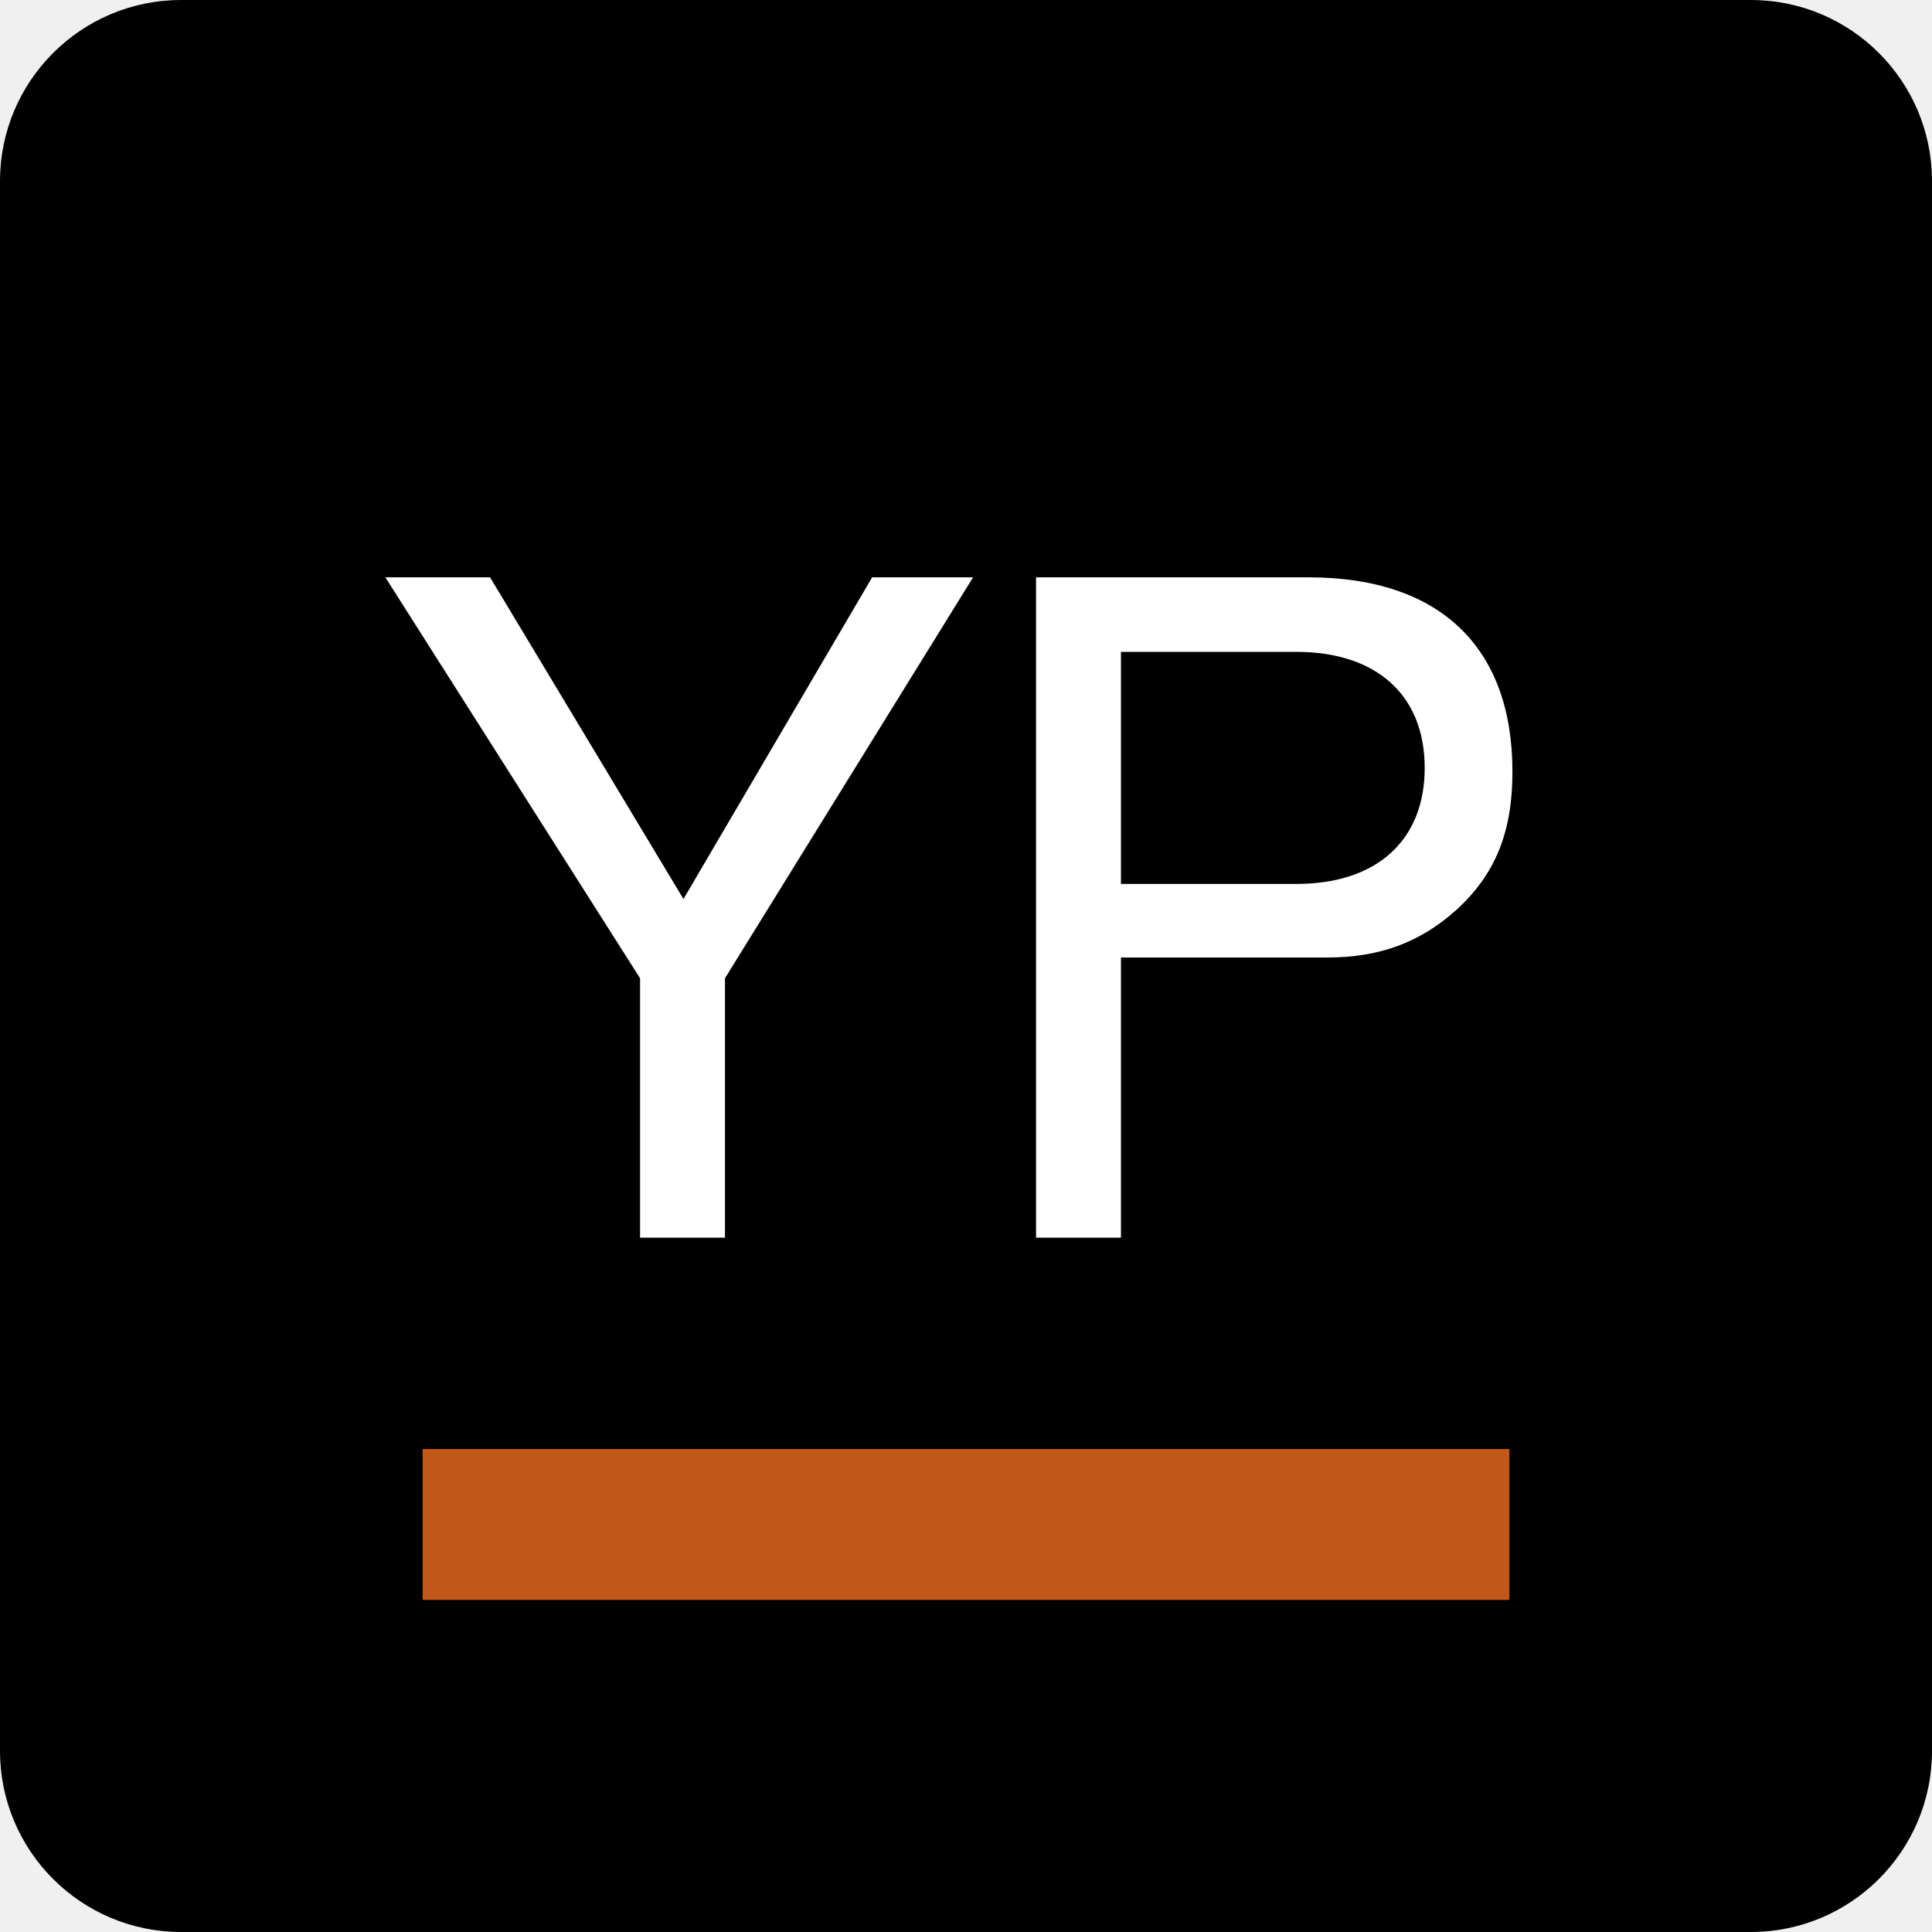
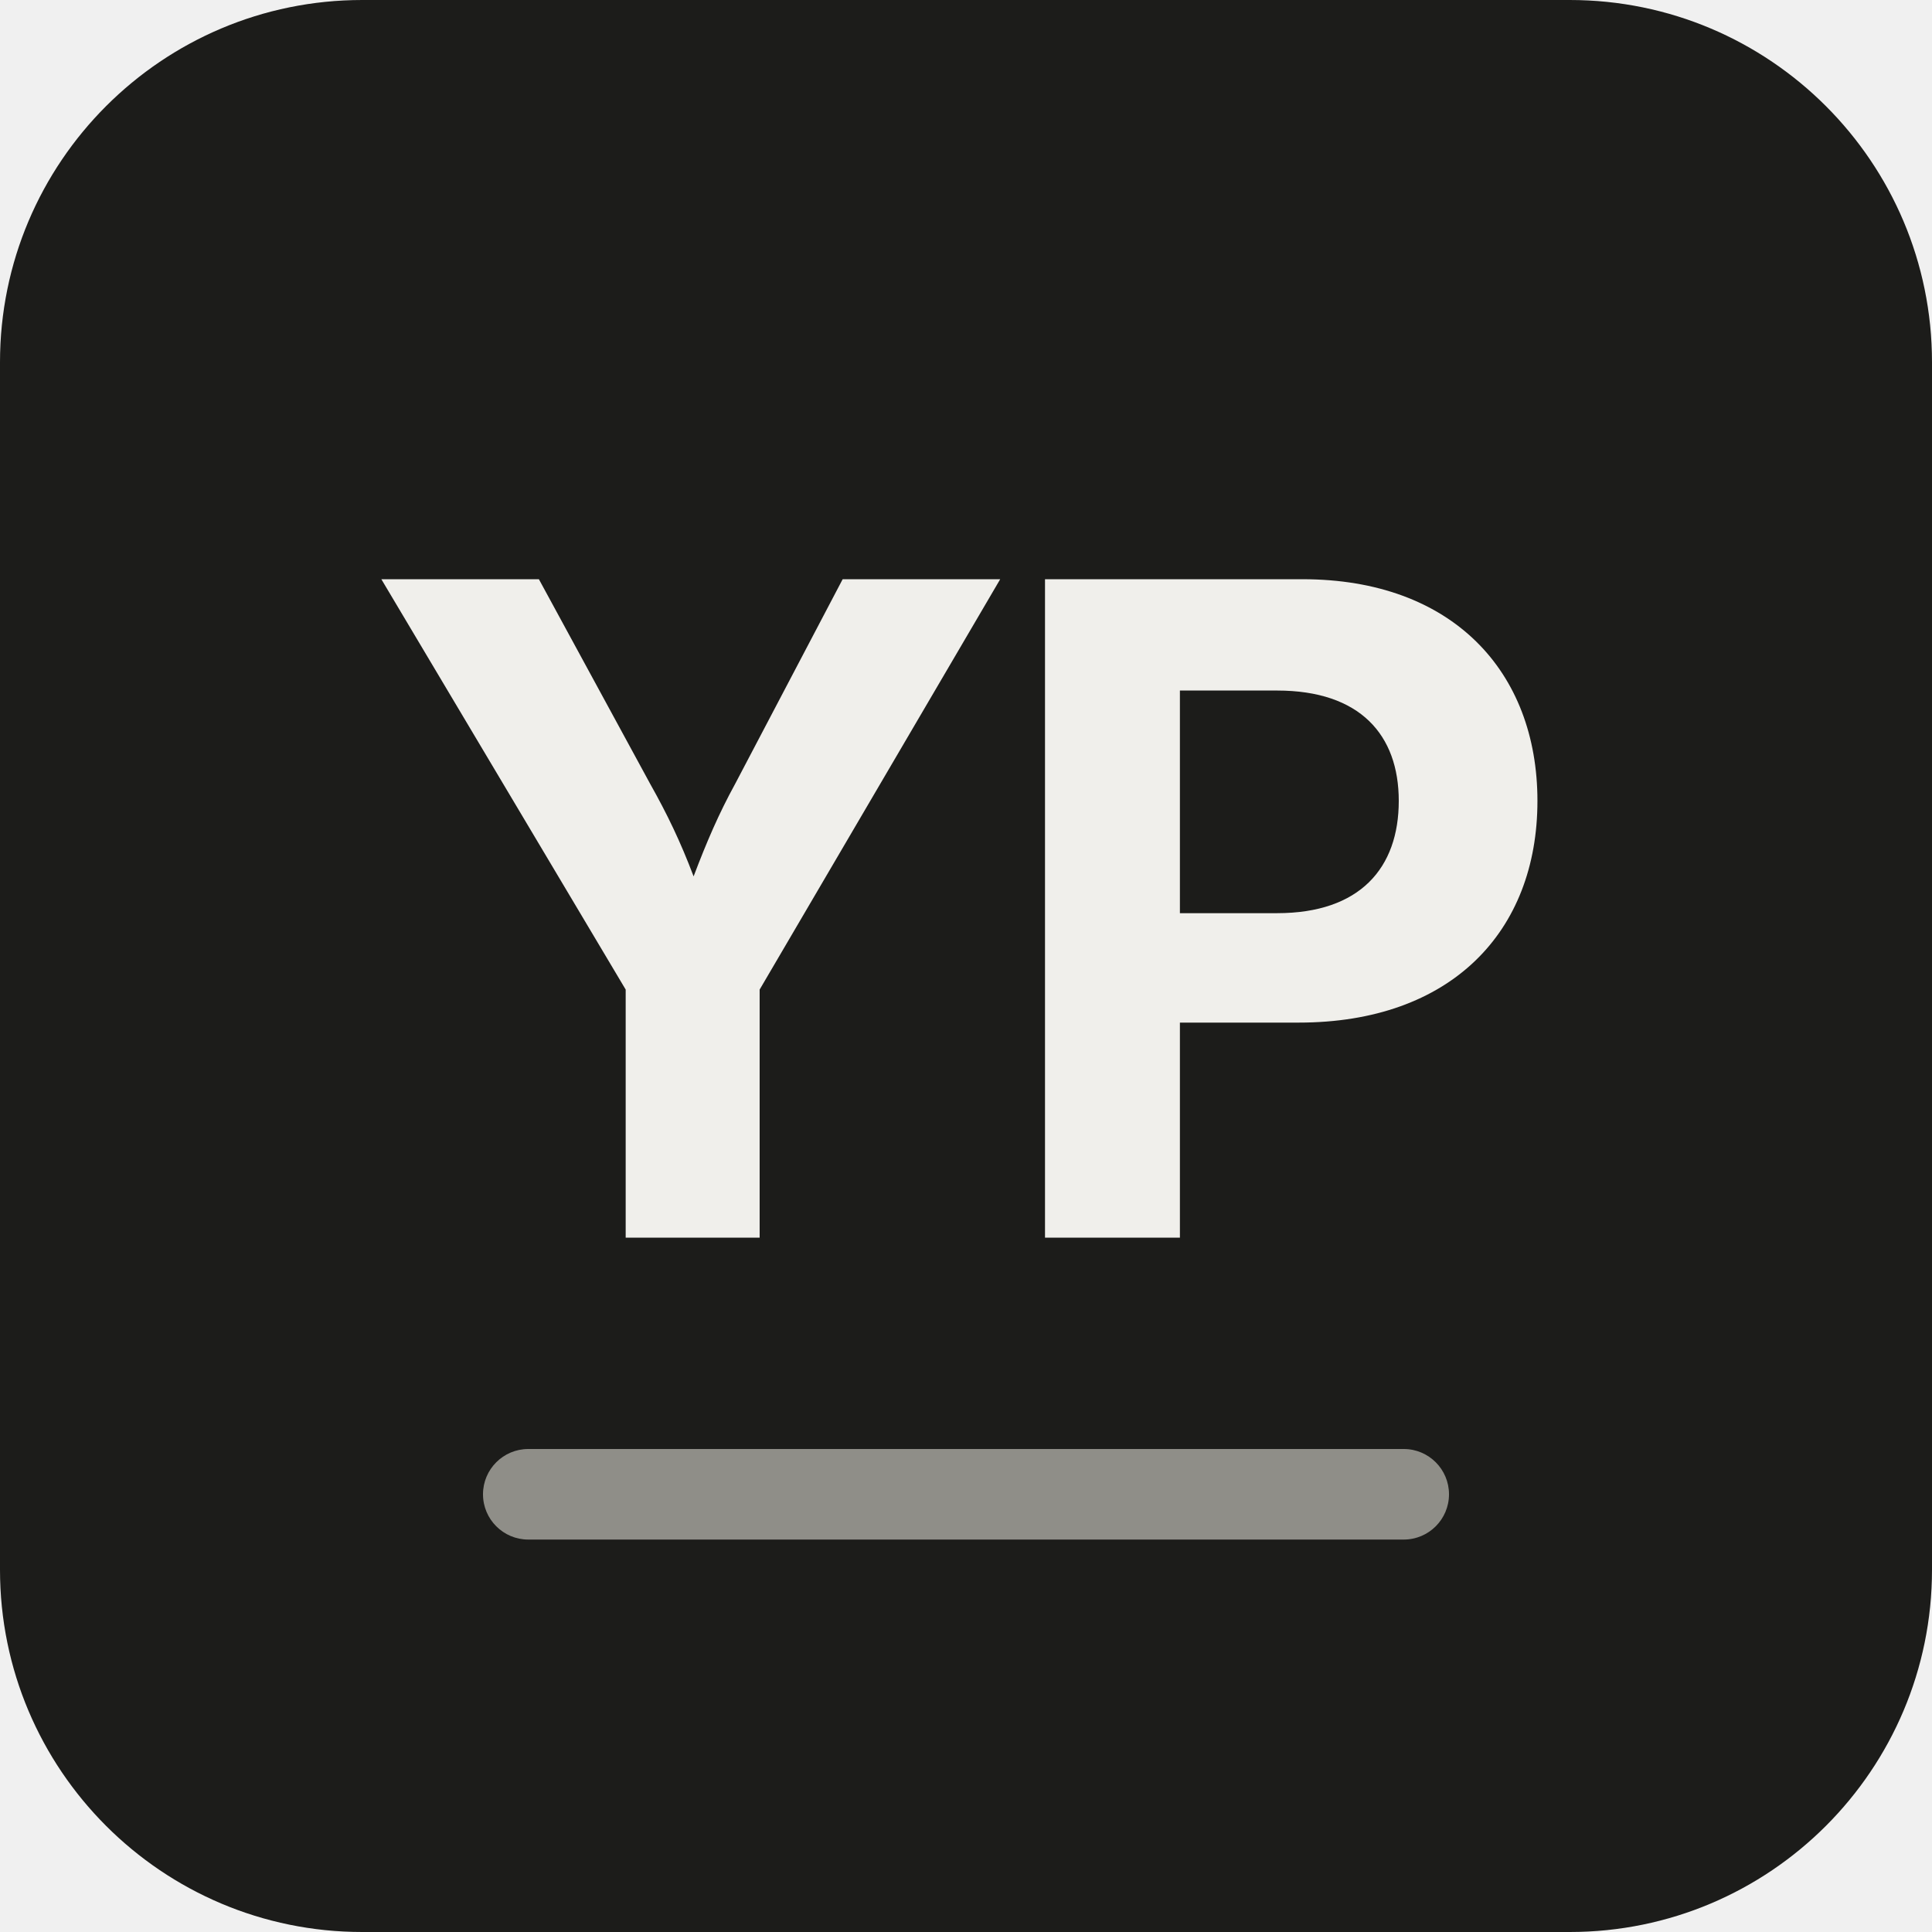
<svg xmlns="http://www.w3.org/2000/svg" viewBox="0 0 32 32">
-   <rect width="32" height="32" rx="3" fill="#000000" />
-   <text x="16" y="20.5" font-family="'Helvetica Neue', Helvetica, Arial, sans-serif" font-size="15" font-weight="500" letter-spacing="-0.4" fill="#ffffff" text-anchor="middle">YP</text>
-   <rect x="7" y="24" width="18" height="2.5" fill="#c2571a" />
+   <rect width="32" height="32" rx="6" fill="#1C1C1A" />
+   <text x="16" y="20.5" font-family="Inter, 'Helvetica Neue', Helvetica, Arial, sans-serif" font-size="15" font-weight="700" letter-spacing="-0.6" fill="#F0EFEB" text-anchor="middle">YP</text>
+   <rect x="8" y="24" width="16" height="1.5" rx="0.75" fill="#8F8E88" />
</svg>
